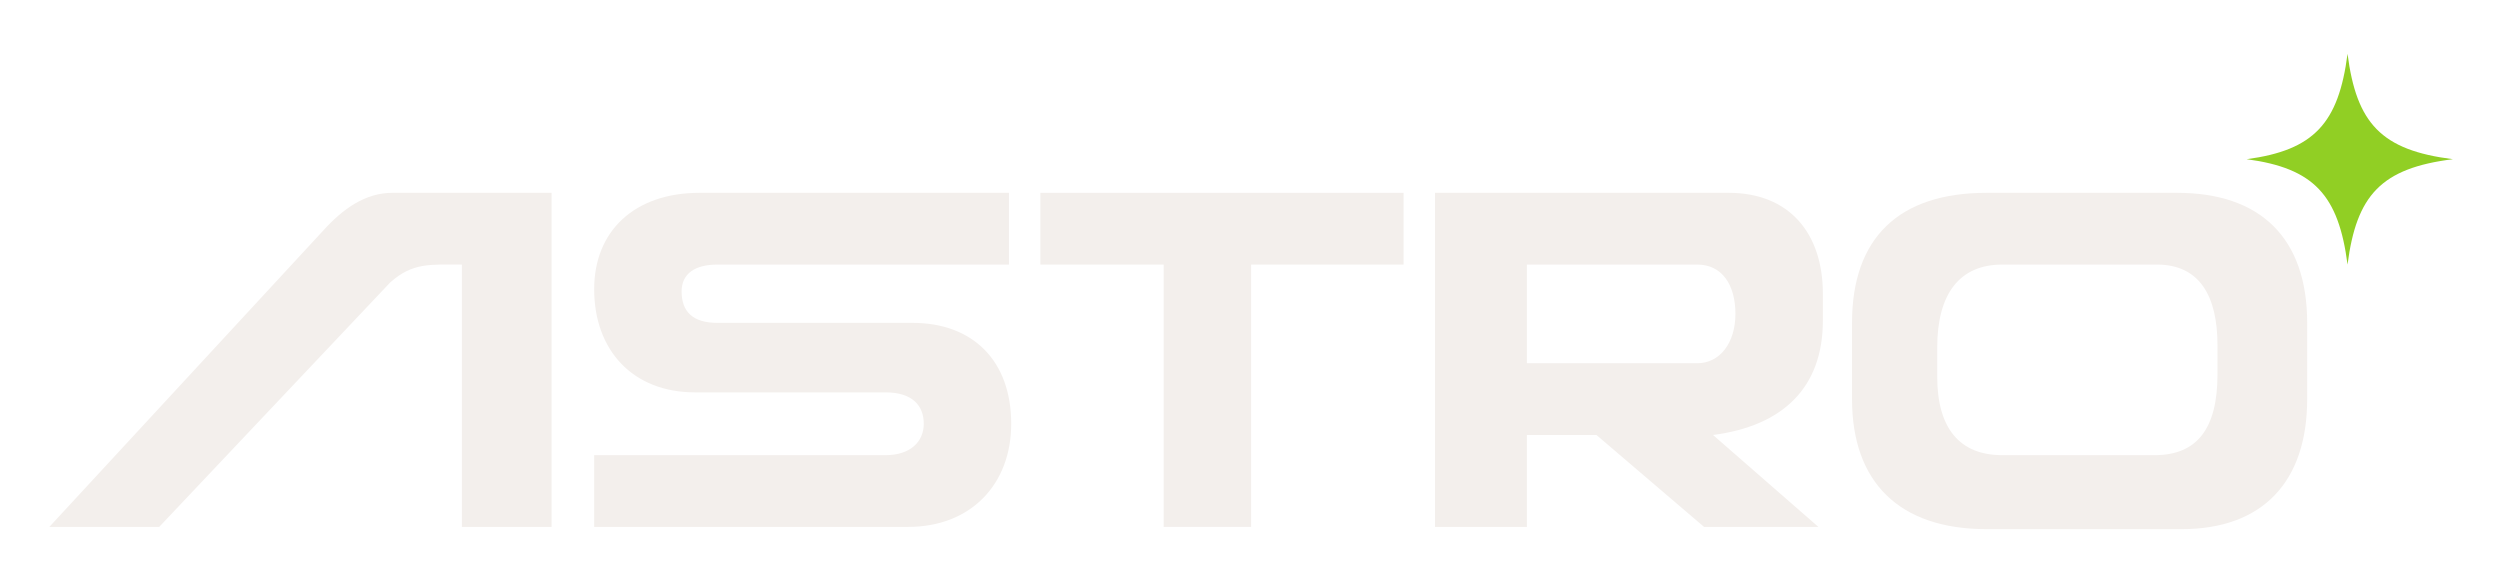
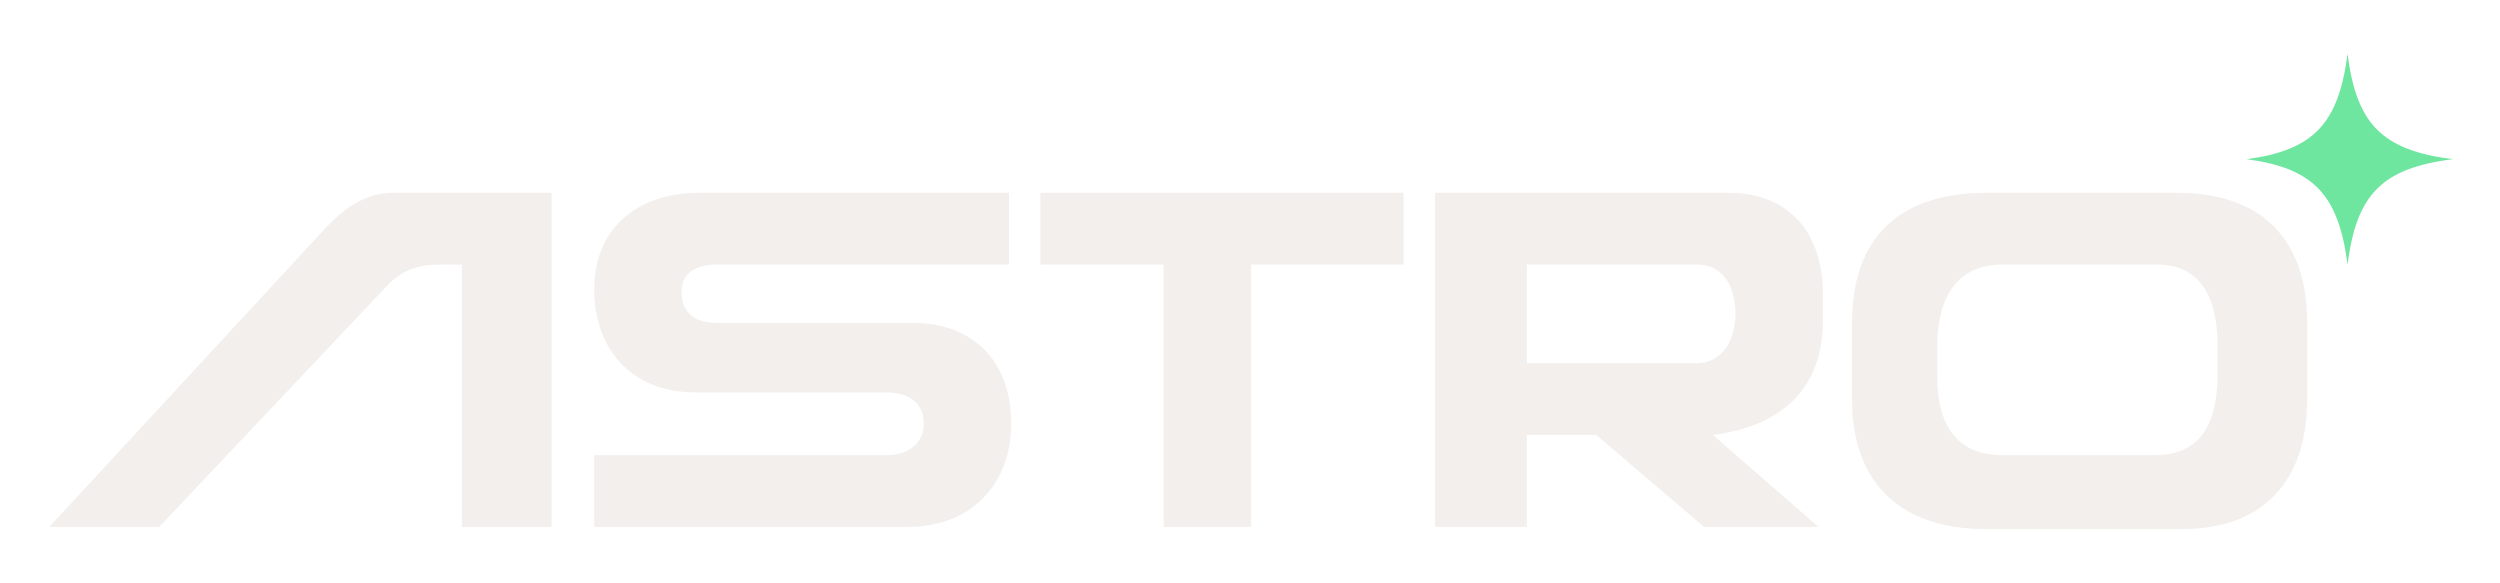
<svg xmlns="http://www.w3.org/2000/svg" width="1115" height="260" viewBox="185 365 1115 260" role="img" aria-labelledby="title desc">
  <g id="astro-wordmark" fill="#F3EFEC" fill-rule="evenodd">
    <path id="letra-A" d="M 431 451 L 360 451 C 348 451 338 458 329 468 L 207 600 L 256 600 L 359 491 C 369 482 377 483 391 483 L 391 600 L 431 600 Z" />
    <path id="letra-S" d="M 635 451 L 497 451 C 468 451 450 468 450 494 C 450 521 467 540 495 540 L 580 540 C 592 540 597 546 597 554 C 597 562 591 568 580 568 L 450 568 L 450 600 L 590 600 C 618 600 636 581 636 554 C 636 526 619 509 592 509 L 505 509 C 494 509 489 504 489 495 C 489 487 495 483 505 483 L 635 483 Z" />
    <path id="letra-T" d="M 649 451 L 811 451 L 811 483 L 743 483 L 743 600 L 704 600 L 704 483 L 649 483 Z" />
    <path id="letra-R" d="M 825 451 L 956 451 C 983 451 998 469 998 496 L 998 508 C 998 538 980 555 949 559 L 996 600 L 945 600 L 897 559 L 866 559 L 866 600 L 825 600 Z M 866 483 L 942 483 C 953 483 959 492 959 505 C 959 518 952 527 942 527 L 866 527 Z" />
    <path id="letra-O" d="M 1071 451 L 1156 451 C 1193 451 1214 471 1214 509 L 1214 543 C 1214 580 1194 601 1158 601 L 1071 601 C 1032 601 1011 580 1011 543 L 1011 509 C 1011 471 1032 451 1071 451 Z M 1078 483 L 1147 483 C 1166 483 1174 497 1174 519 L 1174 532 C 1174 556 1165 568 1146 568 L 1078 568 C 1059 568 1049 556 1049 533 L 1049 520 C 1049 496 1059 483 1078 483 Z" />
  </g>
-   <path id="astro-estrela" fill="#91CF24" d="M 1232 389 C 1236 420 1247 432 1279 436 C 1247 440 1236 452 1232 483 C 1228 452 1217 440 1187 436 C 1217 432 1228 420 1232 389 Z" />
+   <path id="astro-estrela" fill="#6FE6A0" d="M 1232 389 C 1236 420 1247 432 1279 436 C 1247 440 1236 452 1232 483 C 1228 452 1217 440 1187 436 C 1217 432 1228 420 1232 389 Z" />
</svg>
